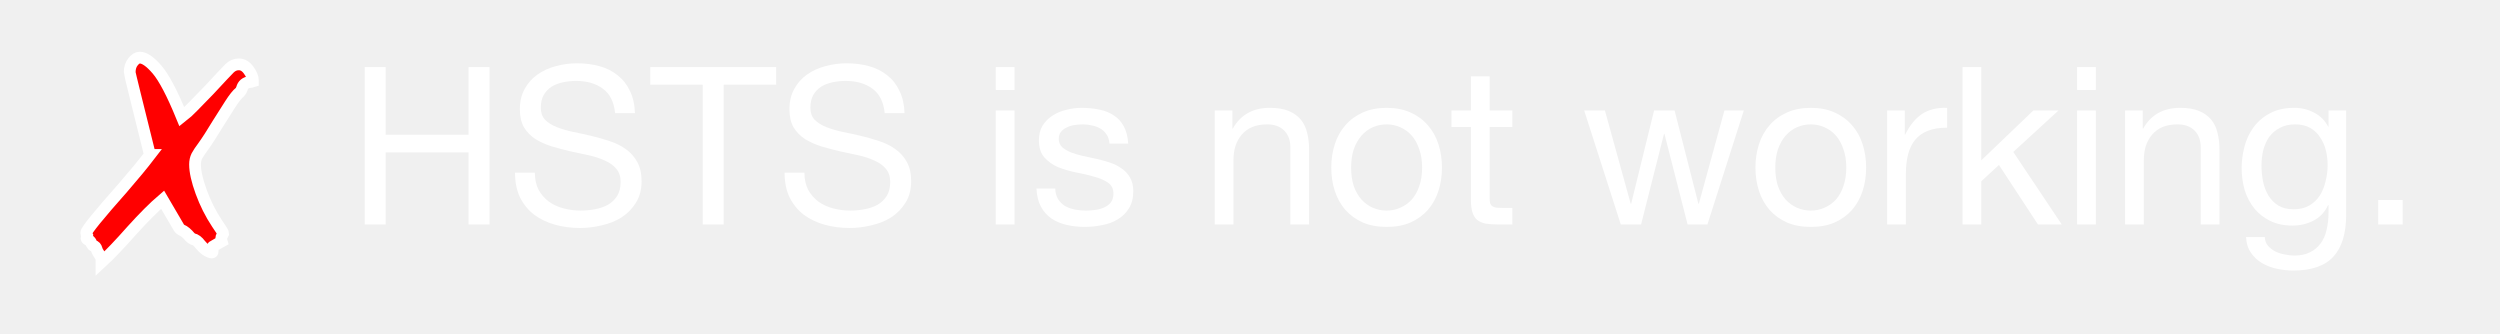
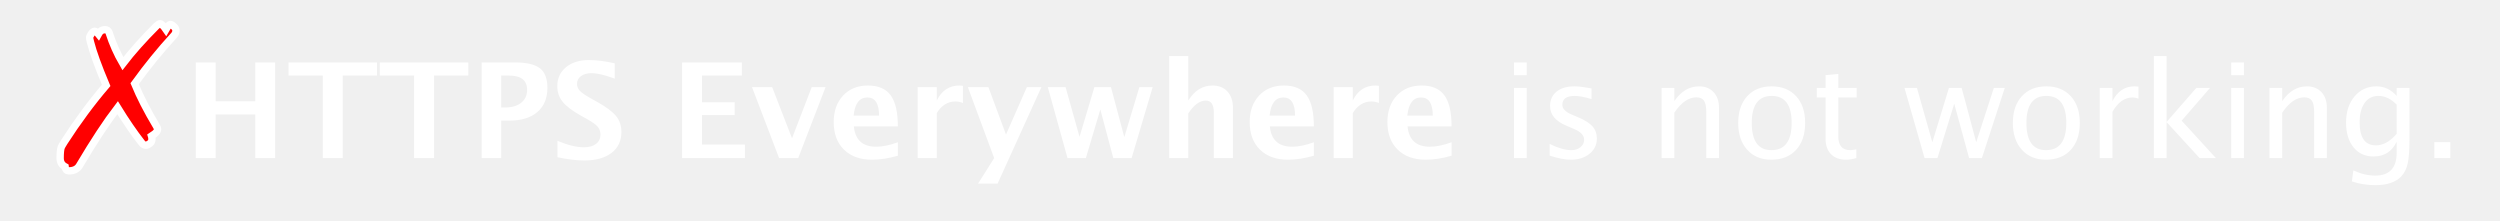
- <svg xmlns="http://www.w3.org/2000/svg" width="120mm" height="16mm" viewBox="0 0 425.197 56.693" id="svg2" version="1.1">
-   <defs id="defs4" />
-   <g id="layer1" transform="translate(-56.4584,-314.7236)" style="opacity:1">
-     <g style="font-style:normal;font-weight:normal;font-size:40px;line-height:125%;font-family:Sans;letter-spacing:0px;word-spacing:0px;fill:#000000;fill-opacity:1;stroke:none;stroke-width:1;stroke-linecap:butt;stroke-linejoin:miter;stroke-miterlimit:4;stroke-dasharray:none;stroke-opacity:1" id="text4470">
-       <path d="m 118.489,326.128 0,26.775 3.562,0 0,-12.262 14.1,0 0,12.262 3.562,0 0,-26.775 -3.562,0 0,11.512 -14.1,0 0,-11.512 -3.562,0 z" style="font-style:normal;font-variant:normal;font-weight:normal;font-stretch:normal;font-size:37.5px;font-family:'Helvetica Neue';-inkscape-font-specification:'Helvetica Neue';text-align:start;text-anchor:start;fill:#ffffff;fill-opacity:1;stroke-width:1;stroke-miterlimit:4;stroke-dasharray:none" id="path4139" />
-       <path d="m 161.076,333.965 3.375,0 q -0.075,-2.212 -0.863,-3.788 -0.75,-1.613 -2.1,-2.663 -1.312,-1.05 -3.075,-1.538 -1.762,-0.487 -3.825,-0.487 -1.837,0 -3.6,0.487 -1.725,0.45 -3.112,1.425 -1.35,0.938 -2.175,2.438 -0.825,1.462 -0.825,3.487 0,1.837 0.713,3.075 0.75,1.2 1.95,1.988 1.238,0.75 2.775,1.238 1.538,0.45 3.112,0.825 1.613,0.338 3.15,0.675 1.538,0.338 2.737,0.9 1.238,0.525 1.95,1.387 0.75,0.863 0.75,2.25 0,1.462 -0.6,2.4 -0.6,0.938 -1.575,1.5 -0.975,0.525 -2.212,0.75 -1.2,0.225 -2.4,0.225 -1.5,0 -2.925,-0.375 -1.425,-0.375 -2.513,-1.163 -1.05,-0.787 -1.725,-1.988 -0.637,-1.238 -0.637,-2.925 l -3.375,0 q 0,2.438 0.863,4.237 0.9,1.762 2.4,2.925 1.538,1.125 3.525,1.688 2.025,0.562 4.275,0.562 1.837,0 3.675,-0.45 1.875,-0.412 3.375,-1.35 1.5,-0.975 2.438,-2.475 0.975,-1.538 0.975,-3.675 0,-1.988 -0.75,-3.3 -0.713,-1.312 -1.95,-2.175 -1.2,-0.863 -2.737,-1.35 -1.538,-0.525 -3.15,-0.9 -1.575,-0.375 -3.112,-0.675 -1.538,-0.338 -2.775,-0.825 -1.2,-0.487 -1.95,-1.238 -0.713,-0.787 -0.713,-2.025 0,-1.312 0.487,-2.175 0.525,-0.9 1.35,-1.425 0.863,-0.525 1.95,-0.75 1.087,-0.225 2.212,-0.225 2.775,0 4.537,1.312 1.8,1.275 2.1,4.162 z" style="font-style:normal;font-variant:normal;font-weight:normal;font-stretch:normal;font-size:37.5px;font-family:'Helvetica Neue';-inkscape-font-specification:'Helvetica Neue';text-align:start;text-anchor:start;fill:#ffffff;fill-opacity:1;stroke-width:1;stroke-miterlimit:4;stroke-dasharray:none" id="path4141" />
-       <path d="m 175.98,329.128 0,23.775 3.562,0 0,-23.775 8.925,0 0,-3 -21.413,0 0,3 8.925,0 z" style="font-style:normal;font-variant:normal;font-weight:normal;font-stretch:normal;font-size:37.5px;font-family:'Helvetica Neue';-inkscape-font-specification:'Helvetica Neue';text-align:start;text-anchor:start;fill:#ffffff;fill-opacity:1;stroke-width:1;stroke-miterlimit:4;stroke-dasharray:none" id="path4143" />
-       <path d="m 206.926,333.965 3.375,0 q -0.075,-2.212 -0.863,-3.788 -0.75,-1.613 -2.1,-2.663 -1.312,-1.05 -3.075,-1.538 -1.762,-0.487 -3.825,-0.487 -1.837,0 -3.6,0.487 -1.725,0.45 -3.112,1.425 -1.35,0.938 -2.175,2.438 -0.825,1.462 -0.825,3.487 0,1.837 0.713,3.075 0.75,1.2 1.95,1.988 1.238,0.75 2.775,1.238 1.538,0.45 3.112,0.825 1.613,0.338 3.15,0.675 1.538,0.338 2.737,0.9 1.238,0.525 1.95,1.387 0.75,0.863 0.75,2.25 0,1.462 -0.6,2.4 -0.6,0.938 -1.575,1.5 -0.975,0.525 -2.212,0.75 -1.2,0.225 -2.4,0.225 -1.5,0 -2.925,-0.375 -1.425,-0.375 -2.513,-1.163 -1.05,-0.787 -1.725,-1.988 -0.637,-1.238 -0.637,-2.925 l -3.375,0 q 0,2.438 0.863,4.237 0.9,1.762 2.4,2.925 1.538,1.125 3.525,1.688 2.025,0.562 4.275,0.562 1.837,0 3.675,-0.45 1.875,-0.412 3.375,-1.35 1.5,-0.975 2.438,-2.475 0.975,-1.538 0.975,-3.675 0,-1.988 -0.75,-3.3 -0.713,-1.312 -1.95,-2.175 -1.2,-0.863 -2.737,-1.35 -1.538,-0.525 -3.15,-0.9 -1.575,-0.375 -3.112,-0.675 -1.538,-0.338 -2.775,-0.825 -1.2,-0.487 -1.95,-1.238 -0.713,-0.787 -0.713,-2.025 0,-1.312 0.487,-2.175 0.525,-0.9 1.35,-1.425 0.863,-0.525 1.95,-0.75 1.087,-0.225 2.212,-0.225 2.775,0 4.537,1.312 1.8,1.275 2.1,4.162 z" style="font-style:normal;font-variant:normal;font-weight:normal;font-stretch:normal;font-size:37.5px;font-family:'Helvetica Neue';-inkscape-font-specification:'Helvetica Neue';text-align:start;text-anchor:start;fill:#ffffff;fill-opacity:1;stroke-width:1;stroke-miterlimit:4;stroke-dasharray:none" id="path4145" />
-       <path d="m 229.005,330.028 0,-3.9 -3.188,0 0,3.9 3.188,0 z m -3.188,3.487 0,19.387 3.188,0 0,-19.387 -3.188,0 z" style="font-style:normal;font-variant:normal;font-weight:normal;font-stretch:normal;font-size:37.5px;font-family:'Helvetica Neue';-inkscape-font-specification:'Helvetica Neue';text-align:start;text-anchor:start;fill:#ffffff;fill-opacity:1;stroke-width:1;stroke-miterlimit:4;stroke-dasharray:none" id="path4147" />
-       <path d="m 235.93,346.79 -3.188,0 q 0.075,1.8 0.75,3.075 0.675,1.238 1.8,2.025 1.125,0.75 2.587,1.087 1.462,0.338 3.075,0.338 1.462,0 2.925,-0.3 1.5,-0.263 2.663,-0.975 1.2,-0.713 1.913,-1.875 0.75,-1.163 0.75,-2.925 0,-1.387 -0.562,-2.325 -0.525,-0.938 -1.425,-1.538 -0.863,-0.637 -2.025,-1.012 -1.125,-0.375 -2.325,-0.637 -1.125,-0.263 -2.25,-0.487 -1.125,-0.263 -2.025,-0.6 -0.9,-0.375 -1.5,-0.9 -0.562,-0.562 -0.562,-1.387 0,-0.75 0.375,-1.2 0.375,-0.487 0.975,-0.75 0.6,-0.3 1.312,-0.412 0.75,-0.113 1.462,-0.113 0.787,0 1.538,0.188 0.787,0.15 1.425,0.525 0.637,0.375 1.05,1.012 0.412,0.6 0.487,1.538 l 3.188,0 q -0.113,-1.762 -0.75,-2.925 -0.637,-1.2 -1.725,-1.875 -1.05,-0.713 -2.438,-0.975 -1.387,-0.3 -3.038,-0.3 -1.275,0 -2.587,0.338 -1.275,0.3 -2.325,0.975 -1.012,0.637 -1.688,1.688 -0.637,1.05 -0.637,2.513 0,1.875 0.938,2.925 0.938,1.05 2.325,1.65 1.425,0.562 3.075,0.9 1.65,0.3 3.038,0.713 1.425,0.375 2.362,1.012 0.938,0.637 0.938,1.875 0,0.9 -0.45,1.5 -0.45,0.562 -1.163,0.863 -0.675,0.3 -1.5,0.412 -0.825,0.113 -1.575,0.113 -0.975,0 -1.913,-0.188 -0.9,-0.188 -1.65,-0.6 -0.713,-0.45 -1.163,-1.163 -0.45,-0.75 -0.487,-1.8 z" style="font-style:normal;font-variant:normal;font-weight:normal;font-stretch:normal;font-size:37.5px;font-family:'Helvetica Neue';-inkscape-font-specification:'Helvetica Neue';text-align:start;text-anchor:start;fill:#ffffff;fill-opacity:1;stroke-width:1;stroke-miterlimit:4;stroke-dasharray:none" id="path4149" />
-       <path d="m 263.057,333.515 0,19.387 3.188,0 0,-10.95 q 0,-1.312 0.338,-2.4 0.375,-1.125 1.087,-1.95 0.713,-0.825 1.762,-1.275 1.087,-0.45 2.55,-0.45 1.837,0 2.888,1.05 1.05,1.05 1.05,2.85 l 0,13.125 3.188,0 0,-12.75 q 0,-1.575 -0.338,-2.85 -0.3,-1.312 -1.087,-2.25 -0.787,-0.938 -2.062,-1.462 -1.275,-0.525 -3.188,-0.525 -4.312,0 -6.3,3.525 l -0.075,0 0,-3.075 -3,0 z" style="font-style:normal;font-variant:normal;font-weight:normal;font-stretch:normal;font-size:37.5px;font-family:'Helvetica Neue';-inkscape-font-specification:'Helvetica Neue';text-align:start;text-anchor:start;fill:#ffffff;fill-opacity:1;stroke-width:1;stroke-miterlimit:4;stroke-dasharray:none" id="path4151" />
-       <path d="m 286.256,343.228 q 0,-1.762 0.45,-3.112 0.487,-1.387 1.312,-2.325 0.825,-0.938 1.913,-1.425 1.125,-0.487 2.362,-0.487 1.238,0 2.325,0.487 1.125,0.487 1.95,1.425 0.825,0.938 1.275,2.325 0.487,1.35 0.487,3.112 0,1.762 -0.487,3.15 -0.45,1.35 -1.275,2.288 -0.825,0.9 -1.95,1.387 -1.087,0.487 -2.325,0.487 -1.238,0 -2.362,-0.487 -1.087,-0.487 -1.913,-1.387 -0.825,-0.938 -1.312,-2.288 -0.45,-1.387 -0.45,-3.15 z m -3.375,0 q 0,2.138 0.6,3.975 0.6,1.837 1.8,3.225 1.2,1.35 2.962,2.138 1.762,0.75 4.05,0.75 2.325,0 4.05,-0.75 1.762,-0.787 2.962,-2.138 1.2,-1.387 1.8,-3.225 0.6,-1.837 0.6,-3.975 0,-2.138 -0.6,-3.975 -0.6,-1.875 -1.8,-3.225 -1.2,-1.387 -2.962,-2.175 -1.725,-0.787 -4.05,-0.787 -2.288,0 -4.05,0.787 -1.762,0.787 -2.962,2.175 -1.2,1.35 -1.8,3.225 -0.6,1.837 -0.6,3.975 z" style="font-style:normal;font-variant:normal;font-weight:normal;font-stretch:normal;font-size:37.5px;font-family:'Helvetica Neue';-inkscape-font-specification:'Helvetica Neue';text-align:start;text-anchor:start;fill:#ffffff;fill-opacity:1;stroke-width:1;stroke-miterlimit:4;stroke-dasharray:none" id="path4153" />
-       <path d="m 309.816,333.515 0,-5.812 -3.188,0 0,5.812 -3.3,0 0,2.812 3.3,0 0,12.338 q 0,1.35 0.263,2.175 0.263,0.825 0.787,1.275 0.562,0.45 1.425,0.637 0.9,0.15 2.138,0.15 l 2.438,0 0,-2.812 -1.462,0 q -0.75,0 -1.238,-0.037 -0.45,-0.075 -0.713,-0.263 -0.263,-0.188 -0.375,-0.525 -0.075,-0.338 -0.075,-0.9 l 0,-12.037 3.862,0 0,-2.812 -3.862,0 z" style="font-style:normal;font-variant:normal;font-weight:normal;font-stretch:normal;font-size:37.5px;font-family:'Helvetica Neue';-inkscape-font-specification:'Helvetica Neue';text-align:start;text-anchor:start;fill:#ffffff;fill-opacity:1;stroke-width:1;stroke-miterlimit:4;stroke-dasharray:none" id="path4155" />
-       <path d="m 346.857,352.903 6.188,-19.387 -3.3,0 -4.35,15.863 -0.075,0 -4.05,-15.863 -3.487,0 -3.9,15.863 -0.075,0 -4.388,-15.863 -3.525,0 6.225,19.387 3.45,0 3.9,-15.412 0.075,0 3.938,15.412 3.375,0 z" style="font-style:normal;font-variant:normal;font-weight:normal;font-stretch:normal;font-size:37.5px;font-family:'Helvetica Neue';-inkscape-font-specification:'Helvetica Neue';text-align:start;text-anchor:start;fill:#ffffff;fill-opacity:1;stroke-width:1;stroke-miterlimit:4;stroke-dasharray:none" id="path4157" />
-       <path d="m 358.399,343.228 q 0,-1.762 0.45,-3.112 0.487,-1.387 1.312,-2.325 0.825,-0.938 1.913,-1.425 1.125,-0.487 2.362,-0.487 1.238,0 2.325,0.487 1.125,0.487 1.95,1.425 0.825,0.938 1.275,2.325 0.487,1.35 0.487,3.112 0,1.762 -0.487,3.15 -0.45,1.35 -1.275,2.288 -0.825,0.9 -1.95,1.387 -1.087,0.487 -2.325,0.487 -1.238,0 -2.362,-0.487 -1.087,-0.487 -1.913,-1.387 -0.825,-0.938 -1.312,-2.288 -0.45,-1.387 -0.45,-3.15 z m -3.375,0 q 0,2.138 0.6,3.975 0.6,1.837 1.8,3.225 1.2,1.35 2.962,2.138 1.762,0.75 4.05,0.75 2.325,0 4.05,-0.75 1.762,-0.787 2.962,-2.138 1.2,-1.387 1.8,-3.225 0.6,-1.837 0.6,-3.975 0,-2.138 -0.6,-3.975 -0.6,-1.875 -1.8,-3.225 -1.2,-1.387 -2.962,-2.175 -1.725,-0.787 -4.05,-0.787 -2.288,0 -4.05,0.787 -1.762,0.787 -2.962,2.175 -1.2,1.35 -1.8,3.225 -0.6,1.837 -0.6,3.975 z" style="font-style:normal;font-variant:normal;font-weight:normal;font-stretch:normal;font-size:37.5px;font-family:'Helvetica Neue';-inkscape-font-specification:'Helvetica Neue';text-align:start;text-anchor:start;fill:#ffffff;fill-opacity:1;stroke-width:1;stroke-miterlimit:4;stroke-dasharray:none" id="path4159" />
-       <path d="m 377.422,333.515 0,19.387 3.188,0 0,-8.625 q 0,-1.875 0.375,-3.3 0.375,-1.462 1.2,-2.475 0.825,-1.012 2.175,-1.538 1.35,-0.525 3.263,-0.525 l 0,-3.375 q -2.587,-0.075 -4.275,1.05 -1.688,1.125 -2.85,3.487 l -0.075,0 0,-4.088 -3,0 z" style="font-style:normal;font-variant:normal;font-weight:normal;font-stretch:normal;font-size:37.5px;font-family:'Helvetica Neue';-inkscape-font-specification:'Helvetica Neue';text-align:start;text-anchor:start;fill:#ffffff;fill-opacity:1;stroke-width:1;stroke-miterlimit:4;stroke-dasharray:none" id="path4161" />
-       <path d="m 390.246,326.128 0,26.775 3.188,0 0,-7.35 3,-2.775 6.638,10.125 4.05,0 -8.25,-12.338 7.688,-7.05 -4.275,0 -8.85,8.475 0,-15.863 -3.188,0 z" style="font-style:normal;font-variant:normal;font-weight:normal;font-stretch:normal;font-size:37.5px;font-family:'Helvetica Neue';-inkscape-font-specification:'Helvetica Neue';text-align:start;text-anchor:start;fill:#ffffff;fill-opacity:1;stroke-width:1;stroke-miterlimit:4;stroke-dasharray:none" id="path4163" />
-       <path d="m 412.916,330.028 0,-3.9 -3.188,0 0,3.9 3.188,0 z m -3.188,3.487 0,19.387 3.188,0 0,-19.387 -3.188,0 z" style="font-style:normal;font-variant:normal;font-weight:normal;font-stretch:normal;font-size:37.5px;font-family:'Helvetica Neue';-inkscape-font-specification:'Helvetica Neue';text-align:start;text-anchor:start;fill:#ffffff;fill-opacity:1;stroke-width:1;stroke-miterlimit:4;stroke-dasharray:none" id="path4165" />
-       <path d="m 417.891,333.515 0,19.387 3.188,0 0,-10.95 q 0,-1.312 0.338,-2.4 0.375,-1.125 1.087,-1.95 0.713,-0.825 1.762,-1.275 1.087,-0.45 2.55,-0.45 1.837,0 2.888,1.05 1.05,1.05 1.05,2.85 l 0,13.125 3.188,0 0,-12.75 q 0,-1.575 -0.338,-2.85 -0.3,-1.312 -1.087,-2.25 -0.787,-0.938 -2.062,-1.462 -1.275,-0.525 -3.188,-0.525 -4.312,0 -6.3,3.525 l -0.075,0 0,-3.075 -3,0 z" style="font-style:normal;font-variant:normal;font-weight:normal;font-stretch:normal;font-size:37.5px;font-family:'Helvetica Neue';-inkscape-font-specification:'Helvetica Neue';text-align:start;text-anchor:start;fill:#ffffff;fill-opacity:1;stroke-width:1;stroke-miterlimit:4;stroke-dasharray:none" id="path4167" />
-       <path d="m 455.49,351.253 0,-17.738 -3,0 0,2.775 -0.037,0 q -0.863,-1.613 -2.4,-2.4 -1.538,-0.825 -3.375,-0.825 -2.513,0 -4.237,0.975 -1.725,0.938 -2.775,2.438 -1.05,1.462 -1.5,3.3 -0.45,1.8 -0.45,3.525 0,1.988 0.525,3.788 0.562,1.762 1.65,3.112 1.087,1.312 2.7,2.1 1.613,0.787 3.788,0.787 1.875,0 3.525,-0.825 1.688,-0.863 2.513,-2.663 l 0.075,0 0,1.275 q 0,1.613 -0.338,2.962 -0.3,1.35 -1.012,2.288 -0.713,0.975 -1.8,1.5 -1.087,0.562 -2.663,0.562 -0.787,0 -1.65,-0.188 -0.863,-0.15 -1.613,-0.525 -0.713,-0.375 -1.238,-0.975 -0.487,-0.6 -0.525,-1.462 l -3.188,0 q 0.075,1.575 0.825,2.663 0.75,1.087 1.875,1.762 1.163,0.675 2.55,0.975 1.425,0.3 2.775,0.3 4.65,0 6.825,-2.362 2.175,-2.362 2.175,-7.125 z m -8.925,-0.938 q -1.575,0 -2.625,-0.637 -1.05,-0.675 -1.688,-1.725 -0.637,-1.087 -0.9,-2.4 -0.263,-1.312 -0.263,-2.625 0,-1.387 0.3,-2.663 0.338,-1.275 1.012,-2.25 0.713,-0.975 1.8,-1.538 1.087,-0.6 2.625,-0.6 1.5,0 2.55,0.6 1.05,0.6 1.688,1.613 0.675,0.975 0.975,2.212 0.3,1.238 0.3,2.513 0,1.35 -0.338,2.7 -0.3,1.35 -0.975,2.438 -0.675,1.05 -1.8,1.725 -1.087,0.637 -2.663,0.637 z" style="font-style:normal;font-variant:normal;font-weight:normal;font-stretch:normal;font-size:37.5px;font-family:'Helvetica Neue';-inkscape-font-specification:'Helvetica Neue';text-align:start;text-anchor:start;fill:#ffffff;fill-opacity:1;stroke-width:1;stroke-miterlimit:4;stroke-dasharray:none" id="path4169" />
-       <path d="m 460.937,348.74 0,4.162 4.162,0 0,-4.162 -4.162,0 z" style="font-style:normal;font-variant:normal;font-weight:normal;font-stretch:normal;font-size:37.5px;font-family:'Helvetica Neue';-inkscape-font-specification:'Helvetica Neue';text-align:start;text-anchor:start;fill:#ffffff;fill-opacity:1;stroke-width:1;stroke-miterlimit:4;stroke-dasharray:none" id="path4171" />
-     </g>
-     <g style="font-style:normal;font-weight:normal;font-size:40px;line-height:125%;font-family:Sans;letter-spacing:0px;word-spacing:0px;fill:#00ff00;fill-opacity:1;stroke:none;stroke-width:2;stroke-linecap:butt;stroke-linejoin:miter;stroke-miterlimit:4;stroke-dasharray:none;stroke-opacity:1" id="text3336">
-       <path d="m 81.963,341.074 -2.539,-10.229 q -0.903,-3.613 -0.903,-3.857 0,-1.05 0.562,-1.758 0.562,-0.708 1.147,-0.708 1.196,0 2.954,2.051 1.758,2.051 4.199,8.008 0.977,-0.757 1.929,-1.758 l 2.71,-2.783 q 2.832,-3.052 3.491,-3.711 0.684,-0.659 1.562,-0.659 0.977,0 1.685,1.001 0.708,0.977 0.708,1.709 l 0,0.195 q -0.293,0.098 -0.537,0.098 -1.074,0.146 -1.318,1.099 -0.146,0.415 -0.342,0.61 -0.659,0.513 -1.66,2.075 l -2.075,3.271 q -1.562,2.588 -2.515,3.906 -0.732,0.977 -1.074,1.611 -0.317,0.635 -0.317,1.44 0,1.807 1.05,4.688 1.05,2.881 2.686,5.347 1.05,1.514 1.05,1.709 l -0.146,0.293 q -0.195,0.342 -0.195,0.61 0,0.073 0.098,0.439 -1.367,0.757 -1.489,0.855 -0.098,0.098 -0.098,0.61 l 0.049,0.244 q 0,0.195 -0.22,0.195 -0.098,0 -0.659,-0.269 -0.537,-0.269 -1.221,-1.074 -0.635,-0.855 -1.27,-0.952 -0.366,-0.195 -0.439,-0.293 -0.806,-0.977 -1.489,-1.245 -0.342,-0.171 -0.562,-0.61 l -2.661,-4.541 q -2.197,1.88 -5.2,5.2 -3.125,3.54 -5.2,5.444 l 0,-0.708 q -0.195,-0.391 -0.537,-0.903 -0.195,-0.269 -0.293,-0.635 -0.122,-0.464 -0.513,-0.562 -0.171,0 -0.342,-0.342 -0.146,-0.464 -0.464,-0.61 -0.391,-0.146 -0.391,-0.342 0,-0.049 0.098,-0.464 -0.146,-0.293 -0.146,-0.439 0,-0.635 6.25,-7.69 2.734,-3.149 4.59,-5.566 z" style="font-style:normal;font-variant:normal;font-weight:normal;font-stretch:normal;font-size:50px;font-family:'Helvetica Neue';-inkscape-font-specification:'Helvetica Neue';text-align:center;text-anchor:middle;fill:#ff0000;fill-opacity:1;stroke:#ffffff;stroke-width:2;stroke-miterlimit:4;stroke-dasharray:none;stroke-opacity:1" id="path4174" />
+ <svg xmlns="http://www.w3.org/2000/svg" width="680px" height="60px" viewBox="0 0 680 60" version="1.1">
+   <defs />
+   <g id="Page-1" stroke="none" stroke-width="1" fill="none" fill-rule="evenodd">
+     <g id="https-everywhere-http">
+       <text id="✗" stroke="#FFFFFF" stroke-width="2" font-family="Zapf Dingbats" font-size="54" font-weight="normal" fill="#FF0000">
+         <tspan x="10" y="46">✗</tspan>
+       </text>
+       <path d="M53.252,43 L53.252,16.984 L58.666,16.984 L58.666,27.549 L69.424,27.549 L69.424,16.984 L74.838,16.984 L74.838,43 L69.424,43 L69.424,31.135 L58.666,31.135 L58.666,43 L53.252,43 Z M87.793,43 L87.793,20.553 L78.477,20.553 L78.477,16.984 L102.541,16.984 L102.541,20.553 L93.225,20.553 L93.225,43 L87.793,43 Z M112.631,43 L112.631,20.553 L103.314,20.553 L103.314,16.984 L127.379,16.984 L127.379,20.553 L118.062,20.553 L118.062,43 L112.631,43 Z M131.018,43 L131.018,16.984 L140.088,16.984 C143.252,16.984 145.511,17.515 146.864,18.575 C148.218,19.636 148.895,21.408 148.895,23.893 C148.895,26.705 147.989,28.894 146.179,30.458 C144.368,32.022 141.834,32.805 138.576,32.805 L136.326,32.805 L136.326,43 L131.018,43 Z M136.326,29.236 L137.381,29.236 C139.232,29.236 140.694,28.806 141.767,27.944 C142.839,27.083 143.375,25.914 143.375,24.438 C143.375,21.848 141.729,20.553 138.436,20.553 L136.326,20.553 L136.326,29.236 Z M151.637,42.771 L151.637,38.307 C154.438,39.479 156.834,40.064 158.826,40.064 C160.221,40.064 161.319,39.754 162.122,39.133 C162.925,38.512 163.326,37.668 163.326,36.602 C163.326,35.758 163.074,35.046 162.57,34.466 C162.066,33.886 161.111,33.197 159.705,32.4 L157.965,31.434 C155.633,30.121 153.986,28.864 153.025,27.663 C152.064,26.462 151.584,25.059 151.584,23.453 C151.584,21.309 152.372,19.586 153.948,18.285 C155.524,16.984 157.607,16.334 160.197,16.334 C162.271,16.334 164.609,16.633 167.211,17.23 L167.211,21.396 C164.551,20.4 162.447,19.902 160.9,19.902 C159.705,19.902 158.747,20.169 158.026,20.702 C157.306,21.235 156.945,21.936 156.945,22.803 C156.945,23.518 157.197,24.145 157.701,24.684 C158.205,25.223 159.154,25.885 160.549,26.67 L162.412,27.707 C164.92,29.113 166.648,30.408 167.598,31.592 C168.547,32.775 169.021,34.217 169.021,35.916 C169.021,38.33 168.125,40.223 166.332,41.594 C164.539,42.965 162.066,43.65 158.914,43.65 C156.828,43.65 154.402,43.357 151.637,42.771 L151.637,42.771 Z M185.527,43 L185.527,16.984 L201.787,16.984 L201.787,20.553 L190.941,20.553 L190.941,27.812 L199.836,27.812 L199.836,31.293 L190.941,31.293 L190.941,39.309 L202.613,39.309 L202.613,43 L185.527,43 Z M211.912,43 L204.547,23.699 L210.031,23.699 L215.428,37.621 L220.789,23.699 L224.551,23.699 L217.115,43 L211.912,43 Z M244.221,42.35 C241.748,43.076 239.404,43.439 237.189,43.439 C233.967,43.439 231.424,42.525 229.561,40.697 C227.697,38.869 226.766,36.373 226.766,33.209 C226.766,30.221 227.618,27.815 229.323,25.993 C231.028,24.171 233.281,23.26 236.082,23.26 C238.906,23.26 240.969,24.15 242.27,25.932 C243.57,27.713 244.221,30.531 244.221,34.387 L232.25,34.387 C232.602,38.066 234.623,39.906 238.314,39.906 C240.061,39.906 242.029,39.502 244.221,38.693 L244.221,42.35 Z M232.18,31.451 L239.105,31.451 C239.105,28.158 238.045,26.512 235.924,26.512 C233.768,26.512 232.52,28.158 232.18,31.451 L232.18,31.451 Z M249.6,43 L249.6,23.699 L254.803,23.699 L254.803,27.338 C256.15,24.619 258.201,23.26 260.955,23.26 C261.283,23.26 261.605,23.295 261.922,23.365 L261.922,28.006 C261.184,27.736 260.498,27.602 259.865,27.602 C257.791,27.602 256.104,28.65 254.803,30.748 L254.803,43 L249.6,43 Z M266.035,49.943 L270.412,43 L263.258,23.699 L268.848,23.699 L273.629,36.602 L279.307,23.699 L283.262,23.699 L271.344,49.943 L266.035,49.943 Z M290.363,43 L285.002,23.699 L289.836,23.699 L293.633,37.217 L297.676,23.699 L302.176,23.699 L305.814,37.287 L309.91,23.699 L313.531,23.699 L307.801,43 L302.809,43 L299.293,29.764 L295.355,43 L290.363,43 Z M318.014,43 L318.014,15.244 L323.217,15.244 L323.217,27.338 C324.916,24.619 327.107,23.26 329.791,23.26 C331.514,23.26 332.873,23.805 333.869,24.895 C334.865,25.984 335.363,27.473 335.363,29.359 L335.363,43 L330.16,43 L330.16,30.643 C330.16,28.451 329.434,27.355 327.98,27.355 C326.328,27.355 324.74,28.521 323.217,30.854 L323.217,43 L318.014,43 Z M357.371,42.35 C354.898,43.076 352.555,43.439 350.34,43.439 C347.117,43.439 344.574,42.525 342.711,40.697 C340.848,38.869 339.916,36.373 339.916,33.209 C339.916,30.221 340.769,27.815 342.474,25.993 C344.179,24.171 346.432,23.26 349.232,23.26 C352.057,23.26 354.119,24.15 355.42,25.932 C356.721,27.713 357.371,30.531 357.371,34.387 L345.4,34.387 C345.752,38.066 347.773,39.906 351.465,39.906 C353.211,39.906 355.18,39.502 357.371,38.693 L357.371,42.35 Z M345.33,31.451 L352.256,31.451 C352.256,28.158 351.195,26.512 349.074,26.512 C346.918,26.512 345.67,28.158 345.33,31.451 L345.33,31.451 Z M362.75,43 L362.75,23.699 L367.953,23.699 L367.953,27.338 C369.301,24.619 371.352,23.26 374.105,23.26 C374.434,23.26 374.756,23.295 375.072,23.365 L375.072,28.006 C374.334,27.736 373.648,27.602 373.016,27.602 C370.941,27.602 369.254,28.65 367.953,30.748 L367.953,43 L362.75,43 Z M394.83,42.35 C392.357,43.076 390.014,43.439 387.799,43.439 C384.576,43.439 382.033,42.525 380.17,40.697 C378.307,38.869 377.375,36.373 377.375,33.209 C377.375,30.221 378.228,27.815 379.933,25.993 C381.638,24.171 383.891,23.26 386.691,23.26 C389.516,23.26 391.578,24.15 392.879,25.932 C394.18,27.713 394.83,30.531 394.83,34.387 L382.859,34.387 C383.211,38.066 385.232,39.906 388.924,39.906 C390.67,39.906 392.639,39.502 394.83,38.693 L394.83,42.35 Z M382.789,31.451 L389.715,31.451 C389.715,28.158 388.654,26.512 386.533,26.512 C384.377,26.512 383.129,28.158 382.789,31.451 L382.789,31.451 Z M411.811,43 L411.811,23.91 L415.273,23.91 L415.273,43 L411.811,43 Z M411.811,20.447 L411.811,16.984 L415.273,16.984 L415.273,20.447 L411.811,20.447 Z M427.279,43.439 C425.697,43.439 423.775,43.07 421.514,42.332 L421.514,39.15 C423.775,40.275 425.744,40.838 427.42,40.838 C428.416,40.838 429.242,40.568 429.898,40.029 C430.555,39.49 430.883,38.816 430.883,38.008 C430.883,36.824 429.963,35.846 428.123,35.072 L426.102,34.211 C423.113,32.969 421.619,31.182 421.619,28.85 C421.619,27.186 422.208,25.876 423.386,24.921 C424.563,23.966 426.178,23.488 428.229,23.488 C429.295,23.488 430.613,23.635 432.184,23.928 L432.904,24.068 L432.904,26.951 C430.971,26.377 429.436,26.09 428.299,26.09 C426.072,26.09 424.959,26.898 424.959,28.516 C424.959,29.559 425.803,30.437 427.49,31.152 L429.16,31.855 C431.047,32.652 432.383,33.493 433.168,34.378 C433.953,35.263 434.346,36.367 434.346,37.691 C434.346,39.367 433.684,40.744 432.359,41.822 C431.035,42.9 429.342,43.439 427.279,43.439 L427.279,43.439 Z M451.959,43 L451.959,23.91 L455.422,23.91 L455.422,27.496 C457.25,24.824 459.488,23.488 462.137,23.488 C463.789,23.488 465.107,24.013 466.092,25.062 C467.076,26.11 467.568,27.52 467.568,29.289 L467.568,43 L464.105,43 L464.105,30.414 C464.105,28.996 463.897,27.985 463.481,27.382 C463.065,26.778 462.377,26.477 461.416,26.477 C459.295,26.477 457.297,27.865 455.422,30.643 L455.422,43 L451.959,43 Z M481.771,43.439 C479.041,43.439 476.861,42.534 475.232,40.724 C473.604,38.913 472.789,36.49 472.789,33.455 C472.789,30.385 473.606,27.956 475.241,26.169 C476.876,24.382 479.094,23.488 481.895,23.488 C484.695,23.488 486.913,24.382 488.548,26.169 C490.183,27.956 491,30.373 491,33.42 C491,36.537 490.18,38.986 488.539,40.768 C486.898,42.549 484.643,43.439 481.771,43.439 L481.771,43.439 Z M481.824,40.838 C485.492,40.838 487.326,38.365 487.326,33.42 C487.326,28.533 485.516,26.09 481.895,26.09 C478.285,26.09 476.48,28.545 476.48,33.455 C476.48,38.377 478.262,40.838 481.824,40.838 L481.824,40.838 Z M502.145,43.439 C500.387,43.439 499.016,42.936 498.031,41.928 C497.047,40.92 496.555,39.52 496.555,37.727 L496.555,26.512 L494.164,26.512 L494.164,23.91 L496.555,23.91 L496.555,20.447 L500.018,20.113 L500.018,23.91 L505.01,23.91 L505.01,26.512 L500.018,26.512 L500.018,37.094 C500.018,39.59 501.096,40.838 503.252,40.838 C503.709,40.838 504.266,40.762 504.922,40.609 L504.922,43 C503.855,43.293 502.93,43.439 502.145,43.439 L502.145,43.439 Z M523.484,43 L518.018,23.91 L521.41,23.91 L525.594,38.693 L530.111,23.91 L533.574,23.91 L537.529,38.693 L542.328,23.91 L545.299,23.91 L539.076,43 L535.596,43 L531.553,28.217 L526.982,43 L523.484,43 Z M556.479,43.439 C553.748,43.439 551.568,42.534 549.939,40.724 C548.311,38.913 547.496,36.49 547.496,33.455 C547.496,30.385 548.313,27.956 549.948,26.169 C551.583,24.382 553.801,23.488 556.602,23.488 C559.402,23.488 561.62,24.382 563.255,26.169 C564.89,27.956 565.707,30.373 565.707,33.42 C565.707,36.537 564.887,38.986 563.246,40.768 C561.605,42.549 559.35,43.439 556.479,43.439 L556.479,43.439 Z M556.531,40.838 C560.199,40.838 562.033,38.365 562.033,33.42 C562.033,28.533 560.223,26.09 556.602,26.09 C552.992,26.09 551.188,28.545 551.188,33.455 C551.188,38.377 552.969,40.838 556.531,40.838 L556.531,40.838 Z M571.121,43 L571.121,23.91 L574.584,23.91 L574.584,27.496 C575.955,24.824 577.947,23.488 580.561,23.488 C580.912,23.488 581.281,23.518 581.668,23.576 L581.668,26.811 C581.07,26.611 580.543,26.512 580.086,26.512 C577.895,26.512 576.061,27.812 574.584,30.414 L574.584,43 L571.121,43 Z M585.852,43 L585.852,15.244 L589.314,15.244 L589.314,33.174 L597.4,23.91 L601.127,23.91 L593.41,32.822 L602.727,43 L598.297,43 L589.314,33.209 L589.314,43 L585.852,43 Z M606.893,43 L606.893,23.91 L610.355,23.91 L610.355,43 L606.893,43 Z M606.893,20.447 L606.893,16.984 L610.355,16.984 L610.355,20.447 L606.893,20.447 Z M617.299,43 L617.299,23.91 L620.762,23.91 L620.762,27.496 C622.59,24.824 624.828,23.488 627.477,23.488 C629.129,23.488 630.447,24.013 631.432,25.062 C632.416,26.11 632.908,27.52 632.908,29.289 L632.908,43 L629.445,43 L629.445,30.414 C629.445,28.996 629.237,27.985 628.821,27.382 C628.405,26.778 627.717,26.477 626.756,26.477 C624.635,26.477 622.637,27.865 620.762,30.643 L620.762,43 L617.299,43 Z M639.711,49.346 L640.115,46.34 C642.119,47.289 644.094,47.764 646.039,47.764 C649.941,47.764 651.893,45.695 651.893,41.559 L651.893,38.553 C650.615,41.225 648.518,42.561 645.6,42.561 C643.314,42.561 641.498,41.729 640.15,40.064 C638.803,38.4 638.129,36.156 638.129,33.332 C638.129,30.426 638.896,28.059 640.432,26.23 C641.967,24.402 643.953,23.488 646.391,23.488 C648.523,23.488 650.357,24.355 651.893,26.09 L651.893,23.91 L655.373,23.91 L655.373,37.797 C655.373,40.785 655.218,42.997 654.907,44.433 C654.597,45.868 654.014,47.043 653.158,47.957 C651.646,49.563 649.297,50.365 646.109,50.365 C643.883,50.365 641.75,50.025 639.711,49.346 L639.711,49.346 Z M651.893,36.391 L651.893,28.463 C650.369,26.881 648.711,26.09 646.918,26.09 C645.324,26.09 644.076,26.729 643.174,28.006 C642.271,29.283 641.82,31.035 641.82,33.262 C641.82,37.445 643.291,39.537 646.232,39.537 C648.236,39.537 650.123,38.488 651.893,36.391 L651.893,36.391 Z M662.141,43 L662.141,38.658 L666.482,38.658 L666.482,43 L662.141,43 Z" id="HTTPS-Everywhere-is--Copy" fill="#FFFFFF" />
    </g>
  </g>
</svg>
